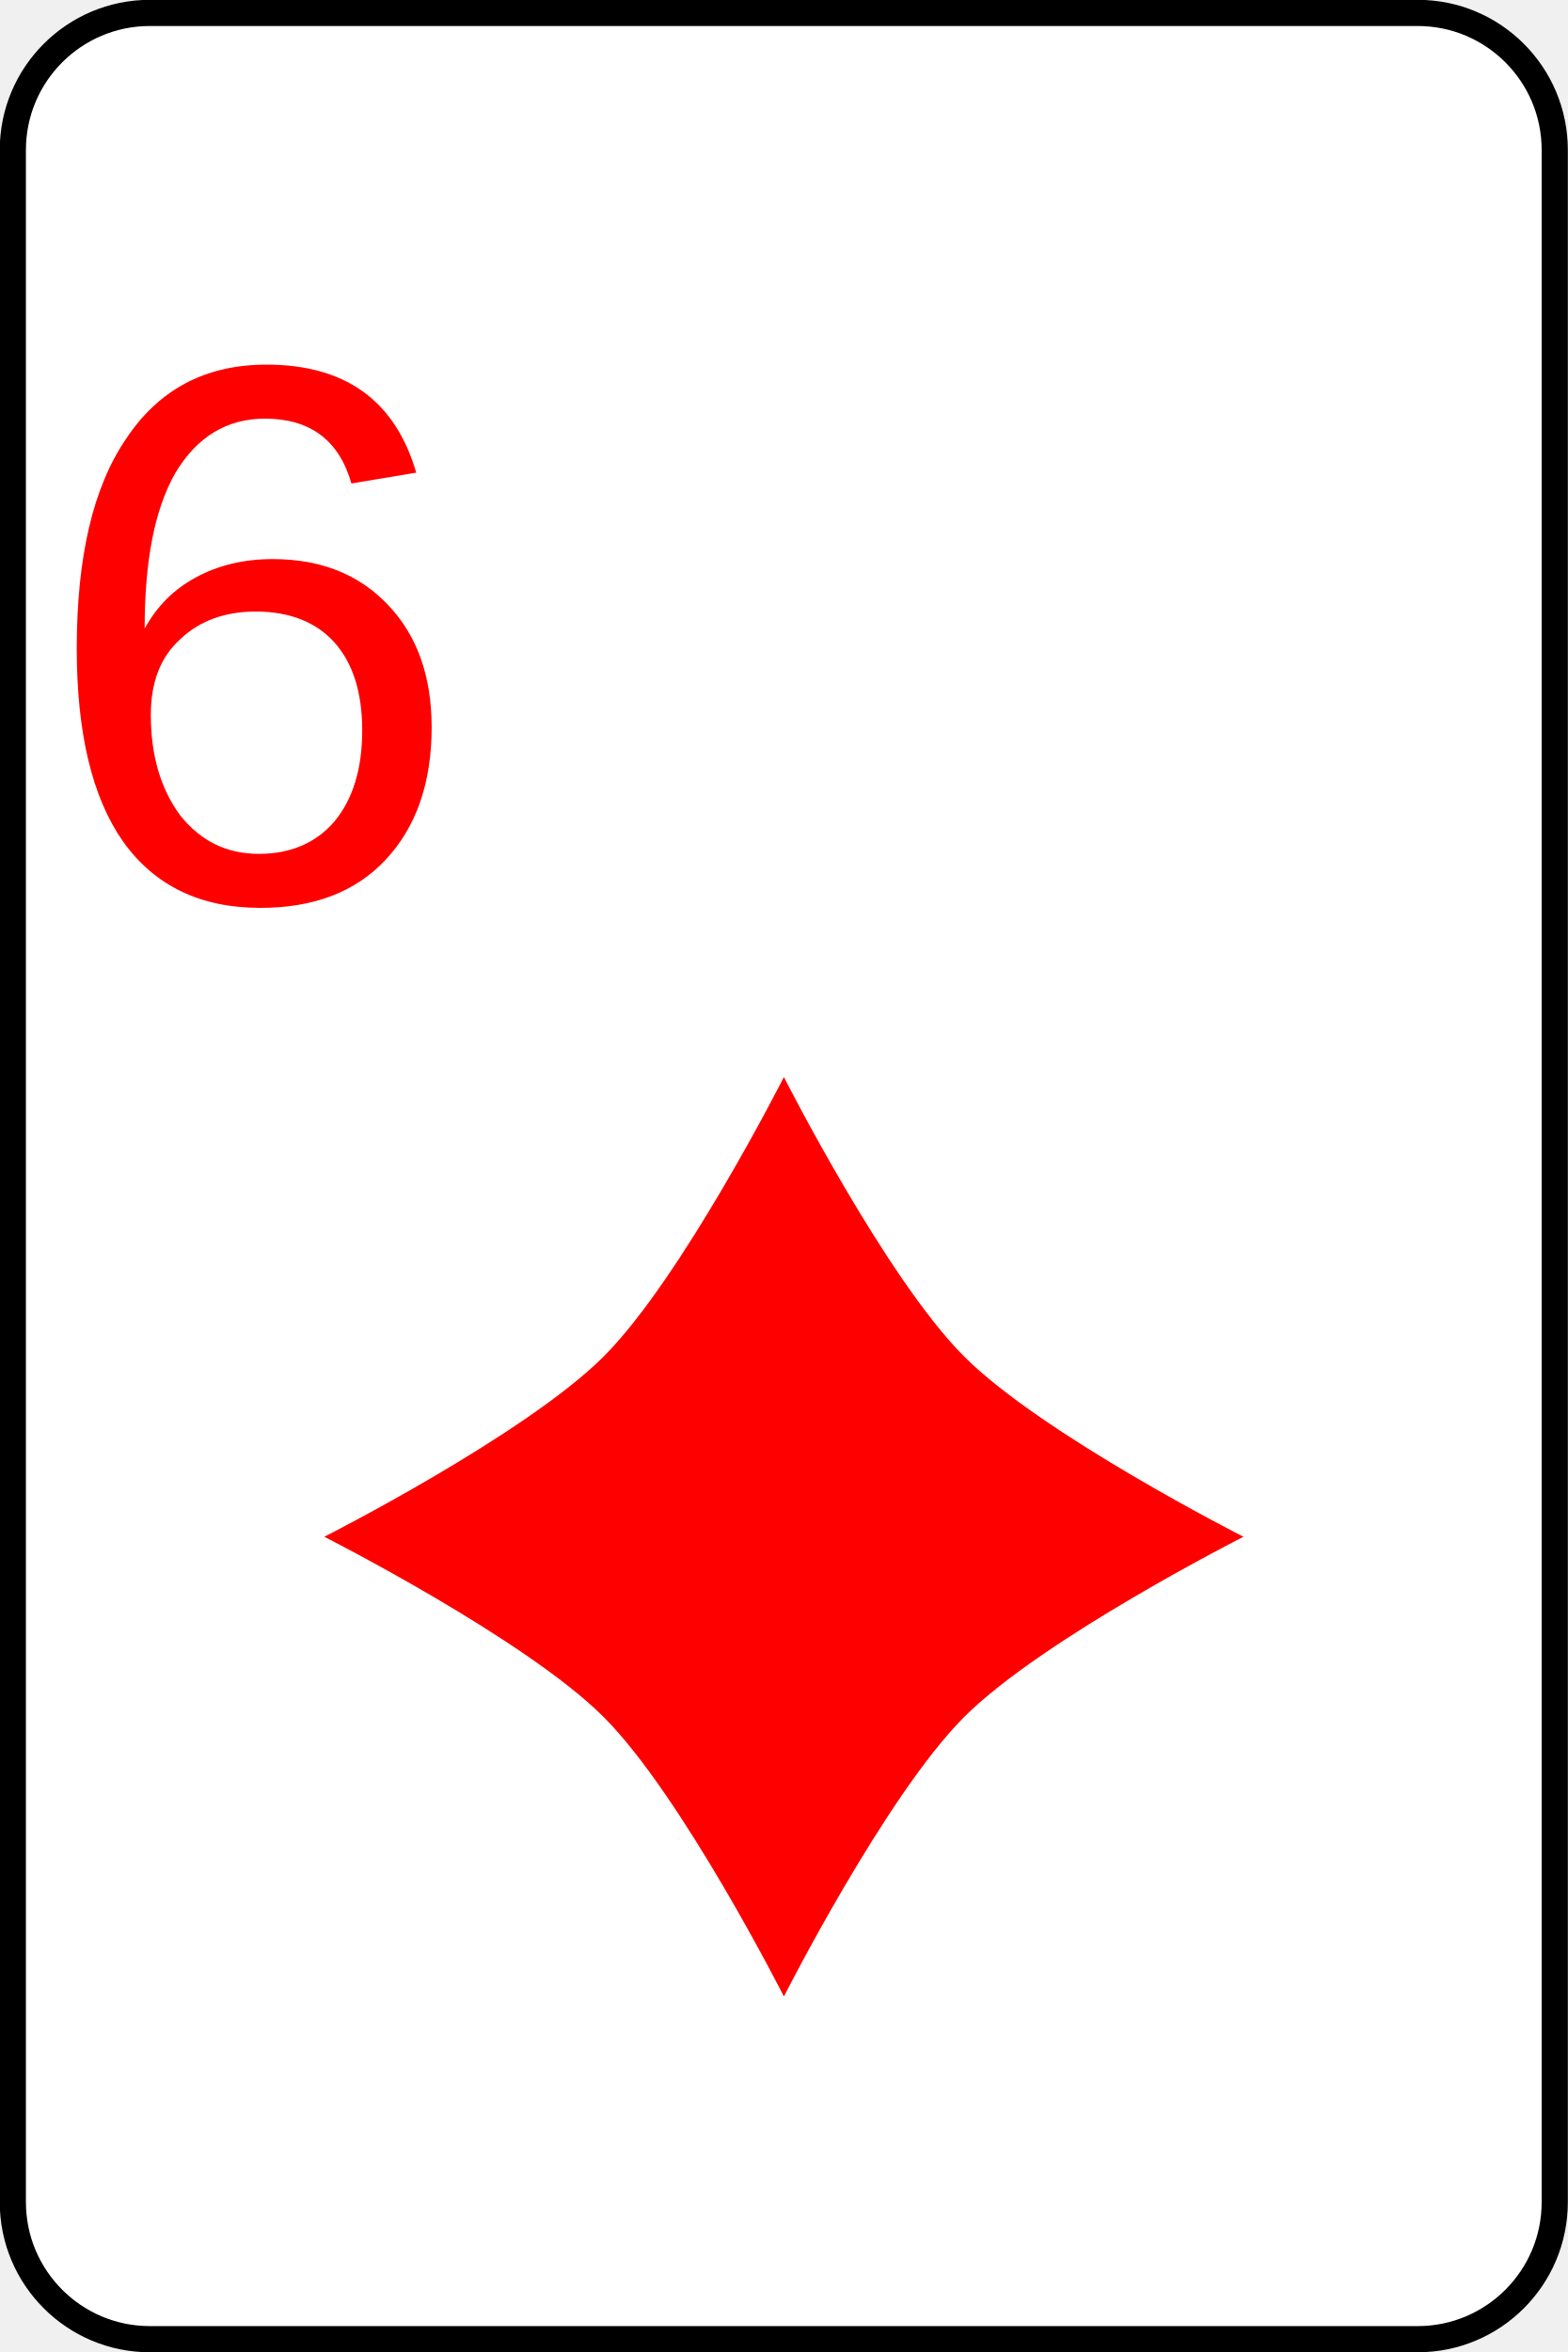
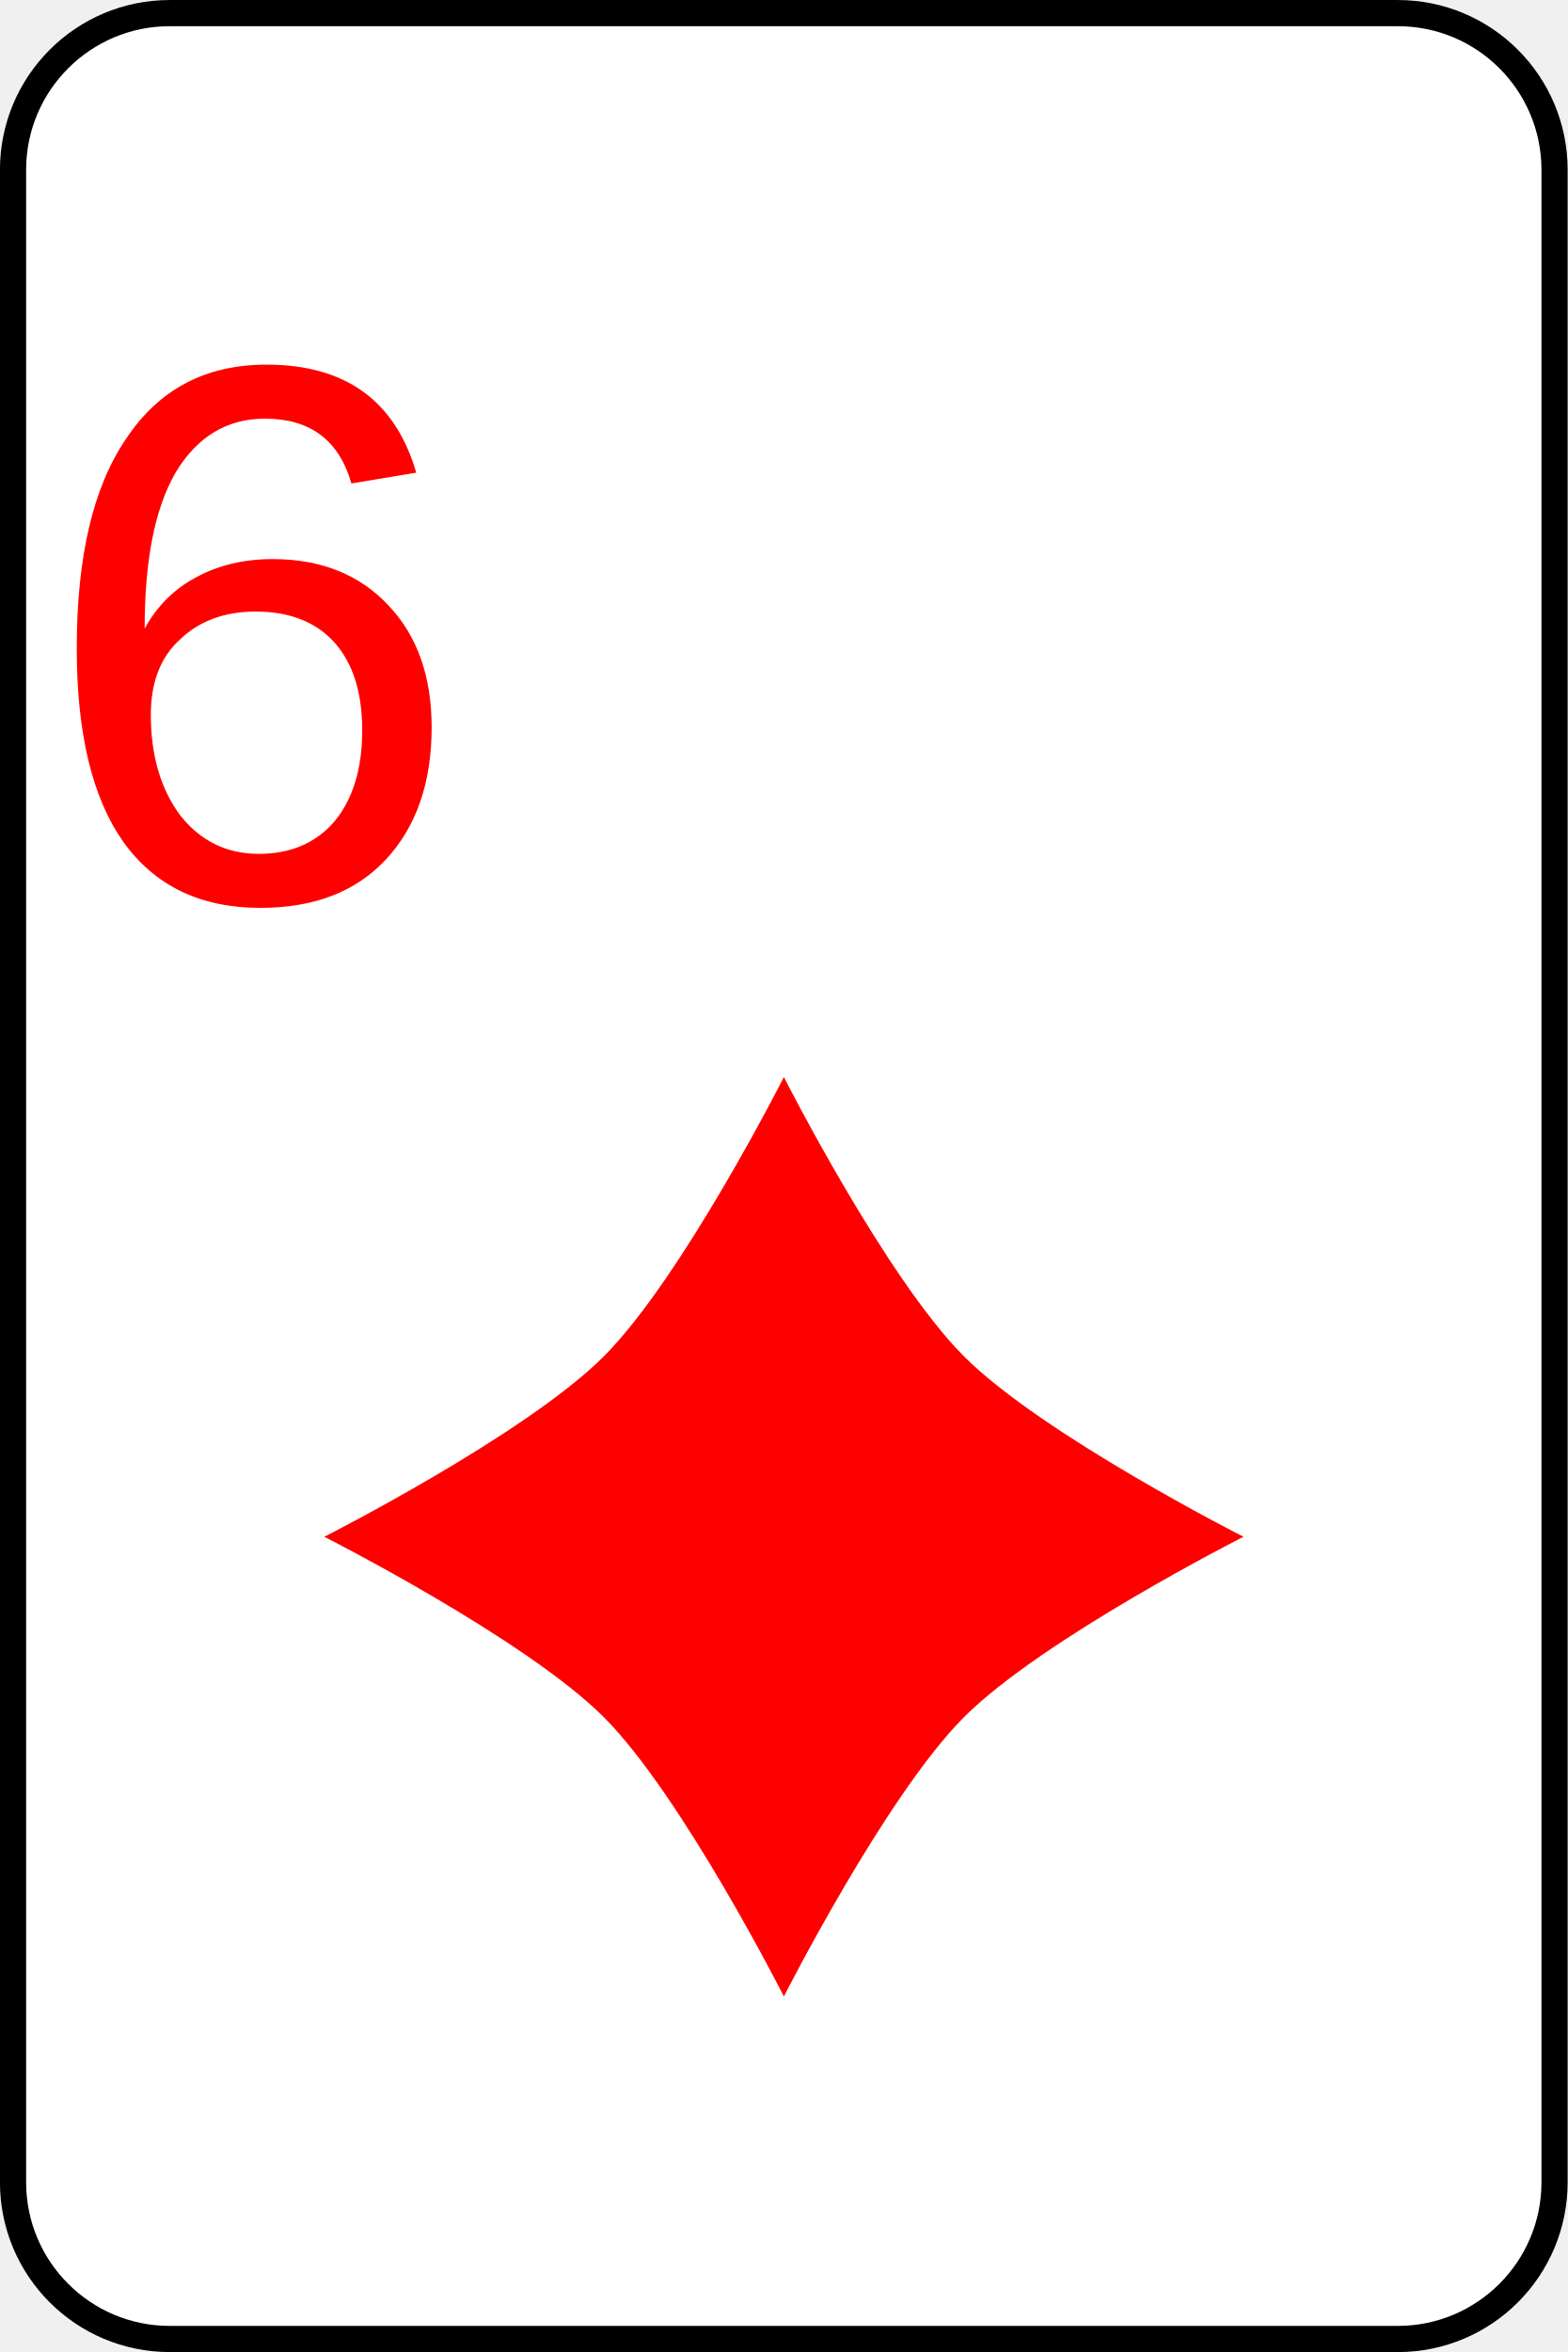
<svg xmlns="http://www.w3.org/2000/svg" width="60" height="90" viewBox="0 0 15.875 23.812" version="1.1" id="svg8">
  <defs id="defs2" />
  <g id="layer1" transform="translate(0,-273.1875)">
-     <rect style="opacity:1;fill:#ffffff;fill-opacity:1;fill-rule:nonzero;stroke:#000000;stroke-width:0.265;stroke-linecap:round;stroke-linejoin:miter;stroke-miterlimit:4;stroke-dasharray:none;stroke-opacity:1;paint-order:markers fill stroke" id="rect812" width="15.614" height="23.552" x="0.13" y="273.318" ry="1.388" />
+     <rect style="opacity:1;fill:#ffffff;fill-opacity:1;fill-rule:nonzero;stroke:#000000;stroke-width:0.265;stroke-linecap:round;stroke-linejoin:miter;stroke-miterlimit:4;stroke-dasharray:none;stroke-opacity:1;paint-order:markers fill stroke" id="rect812" width="15.61" height="23.548" x="0.132" y="273.32" ry="1.587" />
    <path style="display:inline;opacity:1;fill:#ff0000;fill-opacity:1;fill-rule:nonzero;stroke:none;stroke-width:0.656;stroke-linecap:round;stroke-linejoin:miter;stroke-miterlimit:4;stroke-dasharray:none;stroke-opacity:1;paint-order:markers stroke fill" d="m 7.938,293.4 c 0,0 -1.031,-2.035 -1.825,-2.829 -0.793,-0.793 -2.829,-1.825 -2.829,-1.825 0,0 2.035,-1.031 2.829,-1.825 0.793,-0.793 1.825,-2.829 1.825,-2.829 0,0 1.031,2.035 1.825,2.829 0.793,0.793 2.829,1.825 2.829,1.825 0,0 -2.035,1.031 -2.829,1.825 -0.793,0.793 -1.825,2.829 -1.825,2.829 z" id="path818" />
    <text id="text977" y="282.302" x="7.941" style="font-style:normal;font-variant:normal;font-weight:normal;font-stretch:normal;font-size:7.767px;line-height:1.25;font-family:Arial;-inkscape-font-specification:Arial;text-align:center;letter-spacing:0px;word-spacing:0px;text-anchor:middle;display:inline;fill:#ff0000;fill-opacity:1;stroke:none;stroke-width:0.194" xml:space="preserve">
      <tspan style="font-style:normal;font-variant:normal;font-weight:normal;font-stretch:normal;font-family:Arial;-inkscape-font-specification:Arial;text-align:center;text-anchor:middle;fill:#ff0000;fill-opacity:1;stroke-width:0.194" y="282.302" x="7.941" id="tspan975">6</tspan>
    </text>
  </g>
</svg>
